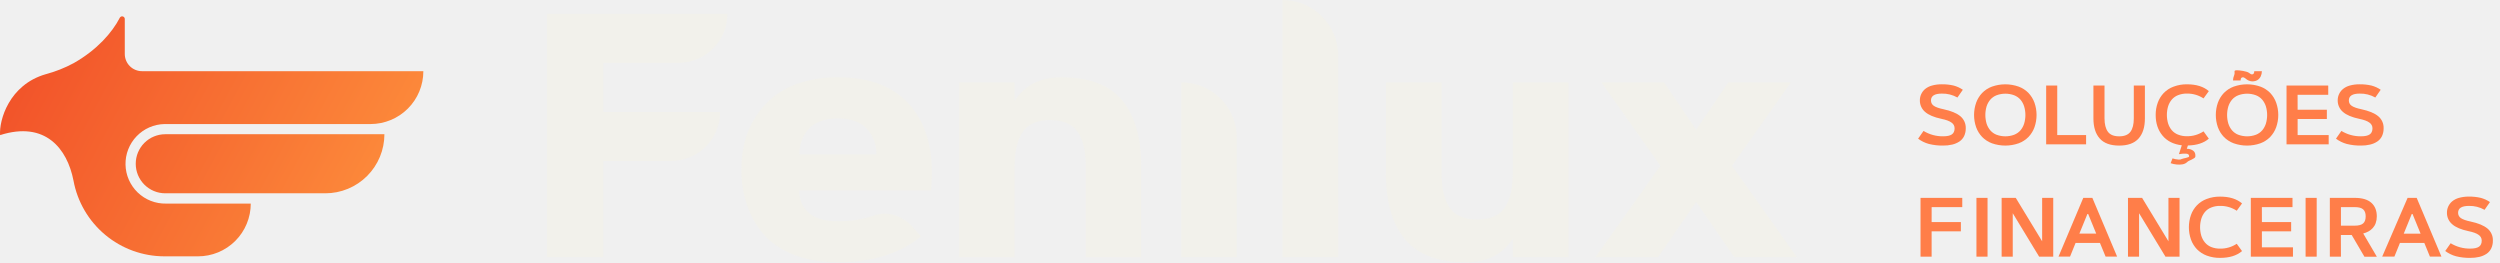
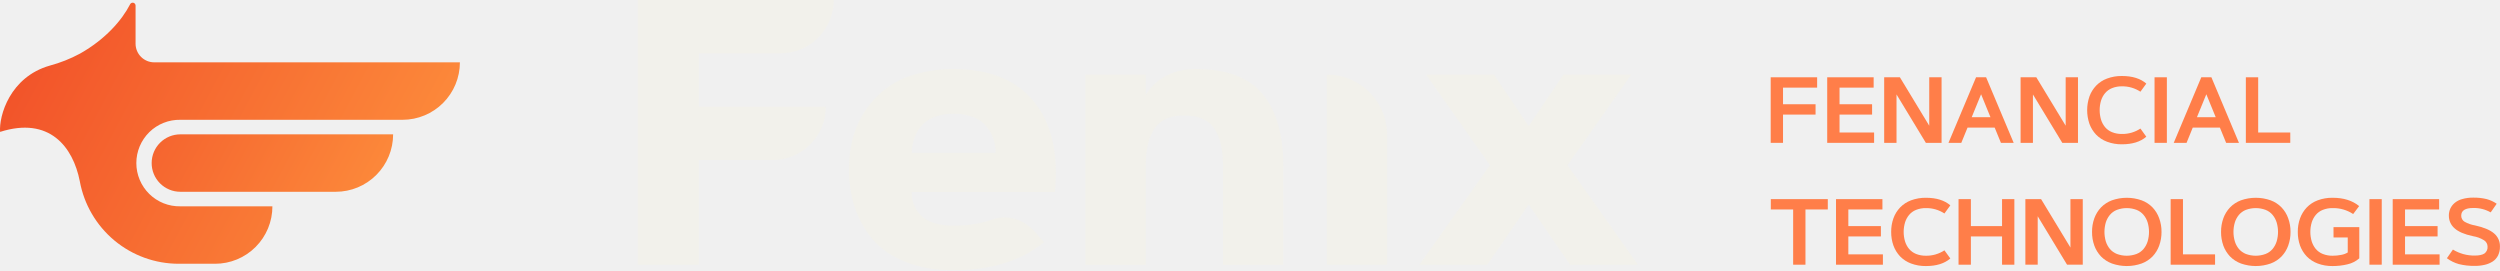
- <svg xmlns="http://www.w3.org/2000/svg" width="305" height="32" viewBox="0 0 305 32" fill="none">
-   <path d="M16.56 19.977C16.559 20.451 16.652 20.92 16.833 21.357C17.014 21.795 17.28 22.192 17.614 22.527C17.949 22.862 18.347 23.127 18.784 23.308C19.221 23.49 19.69 23.583 20.164 23.582H39.69C40.637 23.583 41.574 23.396 42.449 23.034C43.323 22.672 44.118 22.141 44.787 21.472C45.457 20.802 45.987 20.008 46.35 19.133C46.712 18.259 46.898 17.321 46.898 16.375H20.164C19.69 16.375 19.222 16.468 18.785 16.649C18.347 16.83 17.95 17.095 17.615 17.43C17.281 17.764 17.015 18.161 16.834 18.598C16.653 19.036 16.56 19.504 16.56 19.977Z" fill="url(#paint0_linear_168_3227)" />
-   <path d="M17.322 8.683C16.766 8.683 16.233 8.463 15.839 8.07C15.446 7.678 15.225 7.145 15.224 6.589V2.316C15.224 2.244 15.199 2.174 15.155 2.117C15.11 2.061 15.048 2.02 14.978 2.003C14.908 1.986 14.835 1.993 14.769 2.022C14.703 2.051 14.649 2.102 14.615 2.165C13.695 3.962 11.839 6.09 8.994 7.699C7.914 8.282 6.77 8.736 5.585 9.052C1.098 10.341 -0.12 14.685 0.009 16.485C5.525 14.725 8.203 18.136 8.964 22.025C9.442 24.622 10.816 26.97 12.846 28.659C14.876 30.349 17.433 31.274 20.074 31.273H24.152C24.997 31.274 25.835 31.108 26.616 30.785C27.397 30.462 28.107 29.988 28.706 29.39C29.304 28.793 29.778 28.083 30.102 27.302C30.426 26.521 30.593 25.684 30.593 24.838H20.257C19.62 24.851 18.986 24.737 18.393 24.504C17.8 24.272 17.258 23.924 16.799 23.482C16.34 23.04 15.972 22.512 15.717 21.928C15.462 21.344 15.325 20.715 15.313 20.078C15.301 19.441 15.414 18.808 15.647 18.214C15.88 17.621 16.227 17.079 16.669 16.62C17.111 16.161 17.639 15.793 18.223 15.539C18.807 15.284 19.436 15.146 20.073 15.134C20.134 15.134 20.196 15.134 20.257 15.134H45.208C46.916 15.133 48.555 14.454 49.763 13.245C50.971 12.037 51.649 10.398 51.649 8.69L17.322 8.683Z" fill="url(#paint1_linear_168_3227)" />
-   <path d="M150.862 16.129C150.691 14.461 149.907 12.916 148.663 11.793C147.418 10.67 145.802 10.049 144.125 10.048V31.375H150.892V16.824C150.892 16.593 150.88 16.361 150.857 16.131L150.862 16.129Z" fill="#F2F1EB" />
-   <path d="M129.464 9.428C126.931 9.428 125.036 10.388 123.78 12.307V10.051H117.01V31.387H123.784V20.325C123.784 18.701 124.038 17.42 124.545 16.48C124.616 16.346 124.695 16.216 124.781 16.091C125.401 15.188 126.42 14.707 127.839 14.647H128.127C129.5 14.647 130.526 15.016 131.204 15.755C131.302 15.862 131.393 15.976 131.475 16.096C132.094 16.989 132.423 18.282 132.461 19.975V31.387H139.228V20.318C139.228 16.786 138.45 14.088 136.893 12.224C135.337 10.36 132.861 9.428 129.464 9.428Z" fill="#F2F1EB" />
-   <path d="M82.764 7.669C83.55 7.669 84.328 7.514 85.054 7.214C85.78 6.913 86.44 6.472 86.995 5.916C87.551 5.361 87.992 4.701 88.292 3.975C88.593 3.249 88.747 2.471 88.747 1.685H66.731V31.375H73.609V19.635H81.874C82.659 19.635 83.438 19.481 84.163 19.18C84.889 18.88 85.549 18.44 86.105 17.884C86.66 17.329 87.101 16.67 87.402 15.944C87.703 15.218 87.858 14.44 87.858 13.655H73.609V7.669H82.764Z" fill="#F2F1EB" />
-   <path d="M102.215 9.428C100.719 9.412 99.229 9.622 97.795 10.051C96.589 10.391 95.46 10.96 94.47 11.728C92.691 13.14 91.422 15.096 90.857 17.296C90.579 18.413 90.442 19.561 90.451 20.712C90.439 22.154 90.662 23.588 91.113 24.957C91.551 26.266 92.231 27.481 93.116 28.54C94.025 29.602 95.257 30.444 96.813 31.065C98.368 31.686 100.169 31.996 102.215 31.997C106.378 31.997 109.761 30.948 112.365 28.851L111.325 27.672C110.156 26.34 108.29 25.694 106.624 26.29C105.208 26.776 103.72 27.014 102.223 26.993C101.454 27.009 100.687 26.904 99.951 26.681C99.396 26.511 98.892 26.205 98.485 25.791C98.156 25.443 97.897 25.036 97.721 24.591C97.568 24.151 97.492 23.689 97.495 23.224H113.583C113.996 18.893 113.211 15.51 111.228 13.074C109.245 10.638 106.241 9.423 102.215 9.428ZM97.512 18.828C97.511 18.329 97.588 17.834 97.741 17.359C97.904 16.854 98.147 16.38 98.462 15.954C98.849 15.467 99.356 15.088 99.932 14.854C100.658 14.566 101.435 14.428 102.215 14.448C102.996 14.425 103.773 14.563 104.498 14.854C105.077 15.08 105.583 15.459 105.962 15.951C106.596 16.776 106.937 17.788 106.93 18.828H97.512Z" fill="#F2F1EB" />
-   <path d="M184.562 21.111C184.562 22.974 184.23 24.385 183.567 25.345C182.904 26.305 181.787 26.784 180.215 26.783C178.641 26.783 177.523 26.304 176.862 25.345C176.2 24.386 175.869 22.974 175.867 21.111V10.06H169.077V21.111C169.077 24.643 169.857 27.341 171.417 29.204C172.977 31.067 175.461 31.999 178.868 32C181.408 32 183.306 31.041 184.562 29.122V31.379H191.355V10.06H184.562V21.111Z" fill="#F2F1EB" />
-   <path d="M211.3 20.224L218.484 10.06H210.846L206.933 15.835L203.021 10.06H195.382L202.565 20.224L194.637 31.382H202.275L206.933 24.633L211.59 31.382H219.228L211.3 20.224Z" fill="#F2F1EB" />
-   <path d="M163.26 6.789C163.26 4.989 162.544 3.262 161.271 1.989C159.998 0.715 158.271 0 156.47 0V31.375H163.268V24.585H163.26V6.789Z" fill="#F2F1EB" />
-   <path d="M239.466 10.951L238.806 11.898C238.225 11.567 237.564 11.401 236.895 11.419C236.02 11.419 235.58 11.698 235.58 12.254C235.576 12.387 235.608 12.518 235.671 12.635C235.734 12.752 235.827 12.85 235.94 12.92C236.181 13.08 236.568 13.215 237.106 13.326C238.029 13.524 238.713 13.806 239.158 14.175C239.374 14.353 239.547 14.578 239.662 14.834C239.777 15.089 239.832 15.368 239.822 15.648C239.83 15.981 239.76 16.311 239.618 16.612C239.486 16.879 239.286 17.107 239.037 17.272C238.771 17.444 238.477 17.568 238.169 17.639C237.807 17.724 237.436 17.765 237.064 17.759C236.478 17.77 235.894 17.704 235.325 17.562C234.85 17.433 234.403 17.215 234.009 16.92L234.67 15.973C235.39 16.414 236.22 16.642 237.064 16.629C237.546 16.629 237.899 16.553 238.124 16.399C238.349 16.248 238.462 15.993 238.462 15.647C238.462 15.509 238.427 15.374 238.361 15.253C238.295 15.133 238.2 15.03 238.085 14.955C237.836 14.769 237.43 14.617 236.867 14.502C235.946 14.308 235.275 14.023 234.854 13.647C234.653 13.474 234.493 13.26 234.384 13.018C234.275 12.777 234.22 12.515 234.224 12.25C234.221 11.989 234.276 11.73 234.383 11.492C234.493 11.252 234.654 11.04 234.854 10.868C235.101 10.667 235.388 10.52 235.696 10.438C236.088 10.33 236.494 10.278 236.901 10.284C237.387 10.276 237.873 10.328 238.347 10.438C238.747 10.544 239.125 10.718 239.466 10.951Z" fill="#FF7E49" />
-   <path d="M246.279 17.482C245.223 17.854 244.072 17.854 243.016 17.482C242.564 17.314 242.154 17.049 241.817 16.704C241.495 16.365 241.247 15.962 241.089 15.522C240.75 14.554 240.75 13.5 241.089 12.531C241.247 12.091 241.495 11.688 241.817 11.347C242.153 11.001 242.563 10.735 243.016 10.568C244.071 10.193 245.224 10.193 246.279 10.568C246.732 10.734 247.143 11.001 247.479 11.347C247.8 11.688 248.048 12.091 248.207 12.531C248.545 13.5 248.545 14.554 248.207 15.522C248.049 15.962 247.801 16.364 247.479 16.704C247.142 17.049 246.732 17.315 246.279 17.482ZM243.572 16.436C244.27 16.698 245.04 16.698 245.737 16.436C246.033 16.319 246.296 16.134 246.505 15.895C246.705 15.652 246.855 15.372 246.949 15.072C247.149 14.392 247.149 13.669 246.949 12.989C246.855 12.688 246.705 12.409 246.505 12.166C246.296 11.927 246.033 11.742 245.737 11.625C245.039 11.364 244.27 11.364 243.572 11.625C243.278 11.741 243.016 11.927 242.809 12.166C242.607 12.409 242.455 12.688 242.361 12.989C242.163 13.669 242.163 14.392 242.361 15.072C242.455 15.373 242.607 15.652 242.809 15.895C243.014 16.134 243.274 16.319 243.567 16.436H243.572Z" fill="#FF7E49" />
-   <path d="M250.984 10.437V16.479H254.503V17.61H249.631V10.438L250.984 10.437Z" fill="#FF7E49" />
-   <path d="M257.162 16.073C257.433 16.445 257.894 16.632 258.538 16.632C259.182 16.632 259.643 16.445 259.917 16.073C260.192 15.701 260.323 15.162 260.323 14.449V10.437H261.677V14.455C261.677 15.512 261.419 16.328 260.904 16.901C260.389 17.475 259.599 17.762 258.534 17.761C257.473 17.761 256.686 17.474 256.171 16.901C255.657 16.328 255.399 15.513 255.397 14.455V10.437H256.751V14.455C256.752 15.157 256.89 15.698 257.162 16.073Z" fill="#FF7E49" />
-   <path d="M264.816 19.908L265.048 19.324C265.161 19.362 265.277 19.392 265.394 19.416C265.531 19.445 265.67 19.463 265.809 19.47C265.944 19.482 266.079 19.454 266.198 19.389C266.303 19.328 267.057 19.228 267.071 19.092C267.08 19.049 267.078 19.004 267.065 18.962C267.053 18.919 267.03 18.88 266.999 18.849C266.917 18.784 266.815 18.748 266.711 18.747C266.579 18.736 266.446 18.736 266.314 18.747C266.179 18.758 266.019 18.778 265.828 18.808L266.18 17.726C265.169 17.606 264.386 17.215 263.828 16.544C263.271 15.873 262.992 15.034 262.992 14.027C262.987 13.516 263.073 13.008 263.246 12.527C263.404 12.088 263.652 11.687 263.973 11.349C264.31 11.002 264.72 10.736 265.173 10.571C265.695 10.375 266.248 10.278 266.805 10.285C267.947 10.285 268.837 10.562 269.477 11.115L268.831 12.006C268.23 11.609 267.522 11.404 266.801 11.416C266.431 11.409 266.063 11.475 265.719 11.611C265.424 11.727 265.162 11.913 264.954 12.153C264.754 12.395 264.602 12.675 264.508 12.975C264.309 13.655 264.309 14.378 264.508 15.058C264.602 15.359 264.754 15.638 264.954 15.881C265.161 16.121 265.424 16.307 265.719 16.422C266.063 16.558 266.431 16.625 266.801 16.619C267.522 16.63 268.23 16.424 268.831 16.026L269.477 16.918C268.86 17.451 268.009 17.727 266.926 17.747L266.791 18.153C267.07 18.141 267.346 18.224 267.573 18.387C267.778 18.541 267.865 18.781 267.835 19.108C267.812 19.368 267.023 19.579 266.87 19.739C266.713 19.899 266.51 20.006 266.289 20.045C266.048 20.089 265.803 20.097 265.56 20.069C265.306 20.049 265.056 19.995 264.816 19.908Z" fill="#FF7E49" />
-   <path d="M275.772 17.482C274.717 17.854 273.565 17.854 272.51 17.482C272.057 17.314 271.647 17.048 271.309 16.704C270.988 16.364 270.74 15.962 270.581 15.522C270.244 14.554 270.244 13.5 270.581 12.531C270.74 12.091 270.988 11.688 271.309 11.347C271.646 11.001 272.056 10.735 272.51 10.568C273.565 10.193 274.717 10.193 275.772 10.568C276.226 10.734 276.636 11.001 276.973 11.347C277.292 11.688 277.538 12.091 277.695 12.531C278.035 13.5 278.035 14.554 277.695 15.522C277.537 15.962 277.29 16.364 276.969 16.704C276.632 17.048 276.224 17.314 275.772 17.482ZM273.066 16.436C273.764 16.698 274.533 16.698 275.231 16.436C275.526 16.32 275.789 16.134 275.997 15.894C276.198 15.652 276.349 15.372 276.442 15.072C276.641 14.392 276.641 13.669 276.442 12.989C276.349 12.688 276.198 12.409 275.997 12.166C275.789 11.927 275.526 11.741 275.231 11.625C274.533 11.364 273.764 11.364 273.066 11.625C272.771 11.741 272.509 11.927 272.301 12.166C272.101 12.409 271.949 12.688 271.855 12.989C271.656 13.669 271.656 14.392 271.855 15.072C271.949 15.372 272.101 15.652 272.301 15.894C272.507 16.134 272.767 16.319 273.06 16.436H273.066ZM273.99 9.608C273.973 9.592 273.954 9.578 273.933 9.565L273.859 9.516L273.789 9.473C273.763 9.458 273.736 9.447 273.707 9.439C273.68 9.433 273.653 9.43 273.625 9.43C273.568 9.43 273.513 9.449 273.468 9.484C273.424 9.52 273.393 9.569 273.38 9.625C273.359 9.688 273.349 9.753 273.35 9.819H272.426C272.43 9.606 272.476 9.395 272.561 9.198C272.742 8.782 272.397 8.573 272.914 8.573C273.166 8.573 274.117 8.679 274.383 8.894C274.383 8.894 274.41 8.915 274.441 8.936C274.472 8.956 274.498 8.974 274.517 8.985C274.538 9.002 274.562 9.016 274.587 9.028C274.612 9.044 274.639 9.056 274.668 9.064C274.694 9.071 274.721 9.074 274.748 9.074C274.805 9.074 274.86 9.054 274.905 9.019C274.949 8.984 274.981 8.934 274.994 8.879C275.015 8.816 275.025 8.75 275.024 8.684H275.95C275.947 8.899 275.901 9.112 275.814 9.309C275.613 9.715 275.273 9.929 274.767 9.929C274.479 9.914 274.205 9.801 273.99 9.608Z" fill="#FF7E49" />
-   <path d="M280.31 13.388H283.877V14.52H280.31V16.479H284.099V17.61H278.957V10.438H284.044V11.569H280.306L280.31 13.388Z" fill="#FF7E49" />
-   <path d="M290.446 10.951L289.787 11.898C289.206 11.567 288.544 11.401 287.875 11.419C287 11.419 286.56 11.698 286.56 12.254C286.556 12.387 286.588 12.518 286.651 12.635C286.715 12.752 286.808 12.85 286.921 12.92C287.161 13.08 287.549 13.215 288.086 13.326C289.009 13.524 289.693 13.806 290.138 14.175C290.354 14.353 290.527 14.578 290.642 14.834C290.757 15.089 290.812 15.368 290.802 15.648C290.81 15.981 290.74 16.31 290.599 16.612C290.467 16.879 290.267 17.107 290.019 17.272C289.753 17.444 289.459 17.568 289.15 17.639C288.788 17.724 288.417 17.765 288.046 17.759C287.46 17.77 286.875 17.704 286.307 17.562C285.831 17.433 285.384 17.215 284.989 16.92L285.65 15.973C286.37 16.414 287.201 16.642 288.046 16.629C288.526 16.629 288.879 16.553 289.104 16.399C289.329 16.248 289.442 15.993 289.442 15.647C289.442 15.509 289.407 15.374 289.342 15.254C289.276 15.133 289.181 15.03 289.066 14.955C288.817 14.769 288.409 14.617 287.841 14.502C286.921 14.308 286.251 14.023 285.83 13.647C285.629 13.474 285.469 13.26 285.36 13.018C285.251 12.777 285.196 12.515 285.2 12.25C285.196 11.989 285.251 11.73 285.358 11.492C285.468 11.252 285.629 11.04 285.83 10.868C286.077 10.667 286.363 10.52 286.671 10.438C287.063 10.33 287.468 10.278 287.875 10.284C288.362 10.276 288.848 10.328 289.322 10.438C289.723 10.544 290.103 10.717 290.446 10.951Z" fill="#FF7E49" />
-   <path d="M235.658 27.09H239.226V28.221H235.658V31.312H234.305V24.14H239.397V25.271H235.66L235.658 27.09Z" fill="#FF7E49" />
-   <path d="M241.127 31.312V24.14H242.48V31.312H241.127Z" fill="#FF7E49" />
-   <path d="M244.2 31.312V24.14H245.922L249.141 29.437V24.137H250.494V31.31H248.773L245.555 26.012V31.31L244.2 31.312Z" fill="#FF7E49" />
-   <path d="M253.221 29.637L252.545 31.308H251.138L254.162 24.136H255.266L258.289 31.308H256.883L256.194 29.637H253.221ZM254.71 25.99L253.684 28.5H255.737L254.71 25.99Z" fill="#FF7E49" />
-   <path d="M259.614 31.312V24.14H261.336L264.551 29.439V24.137H265.904V31.31H264.184L260.966 26.012V31.31L259.614 31.312Z" fill="#FF7E49" />
-   <path d="M268.56 26.684C268.359 27.363 268.359 28.086 268.56 28.766C268.653 29.067 268.804 29.346 269.006 29.588C269.212 29.831 269.474 30.02 269.769 30.138C270.114 30.273 270.482 30.339 270.852 30.333C271.573 30.345 272.28 30.138 272.882 29.741L273.529 30.632C272.886 31.185 271.998 31.461 270.857 31.461C270.3 31.47 269.747 31.376 269.224 31.183C268.772 31.015 268.363 30.75 268.025 30.406C267.704 30.066 267.456 29.664 267.297 29.224C266.958 28.253 266.958 27.196 267.297 26.226C267.455 25.786 267.703 25.385 268.025 25.047C268.362 24.701 268.771 24.435 269.224 24.269C269.746 24.074 270.3 23.979 270.857 23.987C271.998 23.987 272.887 24.265 273.529 24.818L272.882 25.709C272.28 25.312 271.573 25.107 270.852 25.12C270.482 25.111 270.114 25.178 269.769 25.315C269.474 25.43 269.212 25.616 269.006 25.856C268.804 26.1 268.652 26.381 268.56 26.684Z" fill="#FF7E49" />
-   <path d="M275.952 27.09H279.52V28.222H275.952V30.178H279.742V31.31H274.599V24.137H279.686V25.269H275.948L275.952 27.09Z" fill="#FF7E49" />
-   <path d="M281.283 31.312V24.14H282.636V31.312H281.283Z" fill="#FF7E49" />
-   <path d="M285.595 31.312H284.241V24.14H287.278C288.18 24.14 288.855 24.339 289.301 24.737C289.748 25.135 289.971 25.689 289.97 26.401C289.972 26.68 289.927 26.957 289.835 27.22C289.757 27.445 289.633 27.652 289.472 27.828C289.321 27.989 289.146 28.126 288.954 28.234C288.751 28.343 288.536 28.427 288.313 28.485L289.974 31.318H288.458L286.907 28.667H285.585L285.595 31.312ZM287.282 25.269H285.595V27.53H287.282C287.751 27.53 288.091 27.44 288.3 27.259C288.508 27.081 288.613 26.795 288.613 26.396C288.613 25.997 288.507 25.719 288.299 25.537C288.09 25.354 287.749 25.269 287.282 25.269Z" fill="#FF7E49" />
-   <path d="M292.793 29.637L292.116 31.308H290.628L293.729 24.136H294.834L297.856 31.308H296.451L295.766 29.637H292.793ZM294.282 25.99L293.258 28.504H295.31L294.282 25.99Z" fill="#FF7E49" />
-   <path d="M303.775 24.652L303.116 25.599C302.534 25.269 301.872 25.103 301.203 25.121C300.328 25.121 299.888 25.4 299.888 25.955C299.885 26.088 299.916 26.219 299.979 26.336C300.042 26.453 300.135 26.552 300.248 26.622C300.489 26.78 300.877 26.917 301.415 27.028C302.338 27.226 303.021 27.508 303.466 27.877C303.683 28.055 303.855 28.28 303.97 28.536C304.086 28.791 304.141 29.07 304.131 29.35C304.139 29.683 304.069 30.014 303.926 30.315C303.795 30.582 303.594 30.81 303.346 30.974C303.08 31.146 302.786 31.27 302.478 31.342C302.116 31.426 301.746 31.466 301.374 31.461C300.788 31.473 300.203 31.407 299.634 31.265C299.159 31.135 298.712 30.917 298.317 30.622L298.979 29.675C299.699 30.115 300.53 30.343 301.374 30.33C301.854 30.33 302.208 30.253 302.432 30.101C302.657 29.95 302.771 29.695 302.771 29.348C302.77 29.21 302.736 29.075 302.67 28.954C302.604 28.834 302.51 28.731 302.394 28.656C302.144 28.47 301.735 28.319 301.17 28.203C300.248 28.011 299.577 27.725 299.157 27.347C298.956 27.175 298.796 26.96 298.687 26.719C298.578 26.478 298.524 26.215 298.528 25.951C298.525 25.69 298.579 25.432 298.686 25.194C298.796 24.955 298.957 24.742 299.157 24.57C299.404 24.368 299.691 24.22 299.999 24.139C300.391 24.031 300.797 23.979 301.203 23.984C301.69 23.977 302.176 24.028 302.65 24.139C303.051 24.245 303.432 24.418 303.775 24.652Z" fill="#FF7E49" />
+ <svg xmlns="http://www.w3.org/2000/svg" width="296" height="32" viewBox="0 0 296 32" fill="none">
+   <g clip-path="url(#clip0_50_61715)">
+     <path d="M17.956 19.306C17.955 19.753 18.043 20.195 18.213 20.607C18.384 21.02 18.634 21.395 18.949 21.711C19.265 22.027 19.639 22.277 20.051 22.448C20.463 22.619 20.904 22.707 21.351 22.707H39.754C41.555 22.707 43.283 21.991 44.556 20.715C45.83 19.44 46.546 17.71 46.546 15.906H21.349C20.448 15.907 19.585 16.265 18.949 16.903C18.313 17.54 17.956 18.405 17.956 19.306Z" fill="url(#paint0_linear_50_61715)" />
+     <path d="M18.261 7.381C17.971 7.381 17.683 7.324 17.415 7.213C17.147 7.102 16.903 6.939 16.698 6.733C16.492 6.528 16.329 6.284 16.218 6.015C16.108 5.746 16.05 5.458 16.051 5.168V0.66C16.051 0.583 16.026 0.509 15.979 0.449C15.932 0.389 15.866 0.346 15.792 0.327C15.718 0.309 15.64 0.316 15.57 0.347C15.501 0.379 15.444 0.433 15.408 0.5C14.438 2.398 12.482 4.649 9.481 6.343C8.343 6.957 7.137 7.436 5.888 7.77C1.159 9.131 -0.126 13.717 0.009 15.617C5.825 13.763 8.648 17.361 9.45 21.467C9.955 24.209 11.403 26.687 13.543 28.471C15.683 30.254 18.379 31.231 21.163 31.23H25.462C26.354 31.231 27.237 31.055 28.061 30.714C28.886 30.372 29.634 29.871 30.265 29.239C30.896 28.608 31.396 27.858 31.737 27.033C32.078 26.207 32.254 25.323 32.253 24.429H21.356C20.676 24.442 20 24.319 19.368 24.068C18.736 23.816 18.161 23.441 17.675 22.964C17.19 22.487 16.804 21.918 16.541 21.29C16.278 20.662 16.142 19.988 16.142 19.307C16.142 18.626 16.278 17.951 16.541 17.323C16.804 16.696 17.19 16.127 17.675 15.649C18.161 15.172 18.736 14.797 19.368 14.546C20 14.294 20.676 14.171 21.356 14.184H47.66C49.461 14.184 51.189 13.467 52.462 12.191C53.736 10.915 54.452 9.185 54.452 7.381H18.261Z" fill="url(#paint1_linear_50_61715)" />
+     <path fill-rule="evenodd" clip-rule="evenodd" d="M92.41 6.317C94.083 6.317 95.688 5.652 96.871 4.467C98.054 3.282 98.718 1.675 98.718 0L75.508 0V31.344H82.758V18.95H91.473C92.302 18.95 93.122 18.787 93.887 18.47C94.653 18.153 95.348 17.688 95.934 17.101C96.52 16.515 96.984 15.818 97.302 15.052C97.618 14.286 97.782 13.464 97.782 12.635H82.758V6.317H92.41ZM123.615 28.678L122.52 27.434C121.287 26.029 119.319 25.345 117.562 25.976C116.07 26.488 114.501 26.739 112.924 26.717C112.113 26.734 111.305 26.623 110.528 26.389C109.943 26.208 109.412 25.886 108.983 25.449C108.636 25.082 108.363 24.651 108.177 24.181C108.016 23.718 107.935 23.23 107.939 22.739H124.9C125.336 18.167 124.508 14.597 122.418 12.028C120.327 9.461 117.16 8.176 112.916 8.175C111.339 8.157 109.768 8.379 108.257 8.831C106.986 9.191 105.796 9.792 104.751 10.601C102.876 12.093 101.538 14.158 100.942 16.481C100.649 17.66 100.505 18.871 100.514 20.086C100.501 21.609 100.737 23.122 101.212 24.569C101.675 25.95 102.391 27.232 103.324 28.35C104.281 29.472 105.58 30.361 107.22 31.016C108.86 31.671 110.759 31.999 112.916 32C117.305 32 120.871 30.893 123.615 28.678ZM117.649 16.546C117.809 17.047 117.89 17.571 117.888 18.097H107.959C107.957 17.571 108.038 17.047 108.2 16.546C108.371 16.014 108.628 15.513 108.96 15.063C109.368 14.549 109.902 14.149 110.51 13.903C111.275 13.597 112.093 13.449 112.916 13.467C113.74 13.445 114.559 13.593 115.323 13.903C115.934 14.14 116.468 14.541 116.868 15.061C117.211 15.508 117.475 16.01 117.649 16.546ZM136.456 15.619C135.922 16.608 135.655 17.961 135.655 19.679V31.357H128.513V8.831H135.655V11.213C136.977 9.186 138.973 8.173 141.643 8.175C145.228 8.175 147.841 9.158 149.481 11.126C151.121 13.093 151.941 15.942 151.943 19.671V31.349H144.801V19.671C144.801 19.549 144.801 19.428 144.801 19.3C144.76 17.514 144.414 16.149 143.761 15.206C143.675 15.079 143.58 14.959 143.478 14.846C142.763 14.066 141.681 13.676 140.233 13.676C140.129 13.676 140.029 13.676 139.929 13.676C138.433 13.736 137.359 14.244 136.706 15.2C136.616 15.333 136.532 15.47 136.456 15.612V15.619ZM164.202 15.248C164.021 13.488 163.195 11.857 161.883 10.671C160.57 9.485 158.865 8.829 157.098 8.829V31.344H164.239V15.982C164.239 15.736 164.226 15.491 164.202 15.25V15.248ZM193.929 31.342H185.895L180.995 24.216L176.096 31.342H168.062L176.408 19.562L168.845 8.831H176.881L180.995 14.93L185.109 8.831H193.142L185.588 19.562L193.929 31.342Z" fill="#F2F1EB" />
+     <path d="M209.665 24.8H212.309V31.34H213.767V24.8H216.411V23.577H209.665V24.8Z" fill="#FF7E49" />
+     <path d="M218.843 27.994H222.697V26.77H218.843V24.8H222.88V23.577H217.384V31.34H222.936V30.116H218.843V27.994Z" fill="#FF7E49" />
+     <path d="M226.038 25.445C226.26 25.181 226.543 24.976 226.864 24.849C227.235 24.702 227.632 24.631 228.032 24.639C228.809 24.627 229.572 24.849 230.221 25.277L230.919 24.313C230.227 23.715 229.264 23.416 228.032 23.416C227.431 23.407 226.833 23.509 226.269 23.718C225.78 23.899 225.337 24.188 224.974 24.563C224.625 24.929 224.356 25.364 224.185 25.84C224 26.359 223.909 26.907 223.915 27.459C223.909 28.011 224.001 28.561 224.185 29.082C224.359 29.557 224.627 29.992 224.974 30.36C225.338 30.732 225.781 31.018 226.269 31.199C226.833 31.408 227.431 31.51 228.032 31.501C229.266 31.501 230.228 31.202 230.919 30.602L230.221 29.64C229.572 30.067 228.809 30.289 228.032 30.278C227.632 30.285 227.235 30.213 226.864 30.067C226.545 29.94 226.262 29.737 226.038 29.477C225.821 29.214 225.657 28.91 225.557 28.584C225.339 27.849 225.339 27.068 225.557 26.333C225.657 26.008 225.82 25.706 226.038 25.445Z" fill="#FF7E49" />
+     <path d="M237.043 26.77H233.352V23.577H231.891V31.34H233.352V27.994H237.043V31.34H238.501V23.577H237.043V26.77Z" fill="#FF7E49" />
+     <path d="M245.14 29.31L241.665 23.577H239.805V31.34H241.265V25.606L244.74 31.34H246.6V23.577H245.14V29.31Z" fill="#FF7E49" />
+     <path d="M254.865 24.563C254.502 24.188 254.059 23.899 253.569 23.718C252.431 23.317 251.19 23.317 250.052 23.718C249.563 23.899 249.12 24.188 248.756 24.563C248.408 24.932 248.14 25.369 247.968 25.846C247.782 26.363 247.691 26.909 247.698 27.459C247.691 28.012 247.783 28.561 247.968 29.082C248.141 29.557 248.41 29.992 248.756 30.36C249.121 30.732 249.564 31.018 250.052 31.199C251.19 31.6 252.431 31.6 253.569 31.199C254.058 31.018 254.5 30.732 254.865 30.36C255.211 29.992 255.478 29.558 255.648 29.082C255.836 28.562 255.929 28.012 255.924 27.459C255.93 26.909 255.836 26.362 255.648 25.846C255.479 25.368 255.213 24.931 254.865 24.563ZM254.28 28.584C254.179 28.91 254.016 29.214 253.799 29.477C253.575 29.738 253.292 29.94 252.973 30.067C252.22 30.349 251.39 30.349 250.637 30.067C250.318 29.94 250.034 29.738 249.81 29.477C249.593 29.213 249.43 28.91 249.328 28.584C249.114 27.849 249.114 27.068 249.328 26.333C249.429 26.009 249.593 25.707 249.81 25.445C250.032 25.181 250.316 24.976 250.637 24.849C251.391 24.569 252.219 24.569 252.973 24.849C253.293 24.976 253.577 25.181 253.799 25.445C254.017 25.706 254.18 26.008 254.28 26.333C254.497 27.068 254.497 27.849 254.28 28.584Z" fill="#FF7E49" />
+     <path d="M258.464 23.577H257.005V31.34H262.264V30.116H258.464V23.577Z" fill="#FF7E49" />
+     <path d="M270.14 24.563C269.777 24.188 269.334 23.899 268.845 23.718C267.706 23.317 266.466 23.317 265.327 23.718C264.838 23.899 264.395 24.188 264.032 24.563C263.684 24.932 263.415 25.369 263.243 25.846C263.059 26.363 262.967 26.909 262.973 27.459C262.967 28.011 263.059 28.561 263.243 29.082C263.417 29.557 263.685 29.992 264.032 30.36C264.396 30.732 264.839 31.018 265.327 31.199C266.466 31.6 267.706 31.6 268.845 31.199C269.333 31.018 269.776 30.732 270.14 30.36C270.487 29.992 270.753 29.558 270.923 29.082C271.111 28.562 271.205 28.012 271.199 27.459C271.205 26.909 271.111 26.362 270.923 25.846C270.755 25.368 270.488 24.931 270.14 24.563ZM269.555 28.584C269.455 28.91 269.292 29.213 269.076 29.477C268.852 29.738 268.568 29.94 268.249 30.067C267.495 30.349 266.666 30.349 265.912 30.067C265.593 29.94 265.309 29.738 265.085 29.477C264.869 29.213 264.706 28.91 264.606 28.584C264.388 27.849 264.388 27.068 264.606 26.333C264.705 26.009 264.868 25.707 265.085 25.445C265.307 25.181 265.592 24.976 265.912 24.849C266.666 24.569 267.495 24.569 268.249 24.849C268.569 24.976 268.854 25.181 269.076 25.445C269.293 25.707 269.455 26.009 269.555 26.333C269.773 27.068 269.773 27.849 269.555 28.584Z" fill="#FF7E49" />
+     <path d="M276.291 28.113H277.972V29.894C277.737 30.034 277.479 30.13 277.209 30.176C276.871 30.246 276.527 30.28 276.182 30.278C275.783 30.285 275.387 30.213 275.016 30.067C274.697 29.94 274.413 29.738 274.188 29.477C273.972 29.213 273.809 28.91 273.707 28.584C273.49 27.849 273.49 27.068 273.707 26.333C273.808 26.009 273.972 25.707 274.188 25.445C274.411 25.181 274.695 24.976 275.016 24.849C275.387 24.702 275.783 24.631 276.182 24.639C277.046 24.62 277.895 24.866 278.616 25.342L279.323 24.4C278.527 23.744 277.478 23.416 276.177 23.416C275.576 23.407 274.978 23.509 274.414 23.718C273.925 23.899 273.482 24.188 273.119 24.563C272.77 24.932 272.501 25.369 272.328 25.846C272.144 26.363 272.052 26.909 272.058 27.459C272.052 28.011 272.144 28.561 272.328 29.082C272.502 29.557 272.771 29.992 273.119 30.36C273.483 30.732 273.926 31.019 274.414 31.199C274.978 31.408 275.576 31.51 276.177 31.501C276.771 31.503 277.363 31.434 277.941 31.296C278.459 31.181 278.94 30.937 279.34 30.587V26.889H276.286L276.291 28.113Z" fill="#FF7E49" />
+     <path d="M281.998 23.577H280.54V31.338H281.998V23.577Z" fill="#FF7E49" />
+     <path d="M284.756 27.994H288.61V26.77H284.756V24.8H288.794V23.577H283.296V31.34H288.847V30.116H284.756V27.994Z" fill="#FF7E49" />
+     <path d="M295.28 27.62C294.8 27.219 294.059 26.91 293.058 26.693C292.616 26.62 292.189 26.47 291.798 26.25C291.676 26.174 291.575 26.068 291.507 25.941C291.439 25.815 291.405 25.673 291.409 25.529C291.409 24.927 291.883 24.626 292.831 24.626C293.554 24.607 294.268 24.786 294.897 25.145L295.609 24.122C295.239 23.868 294.827 23.679 294.393 23.566C293.881 23.446 293.356 23.39 292.831 23.399C292.393 23.393 291.957 23.449 291.535 23.566C291.202 23.653 290.892 23.812 290.626 24.031C290.408 24.217 290.233 24.448 290.112 24.708C289.999 24.965 289.942 25.244 289.945 25.525C289.941 25.812 290 26.095 290.117 26.357C290.235 26.618 290.409 26.849 290.626 27.036C291.079 27.444 291.803 27.753 292.799 27.963C293.27 28.034 293.72 28.202 294.123 28.456C294.246 28.536 294.348 28.646 294.419 28.776C294.489 28.905 294.527 29.05 294.528 29.197C294.541 29.354 294.513 29.511 294.449 29.654C294.384 29.797 294.284 29.921 294.158 30.015C293.911 30.177 293.531 30.258 293.018 30.258C292.104 30.273 291.205 30.027 290.426 29.549L289.712 30.573C290.138 30.892 290.62 31.128 291.133 31.27C291.749 31.422 292.382 31.493 293.016 31.481C293.416 31.486 293.815 31.442 294.204 31.351C294.538 31.274 294.856 31.14 295.145 30.956C295.413 30.778 295.629 30.532 295.772 30.243C295.926 29.916 296.002 29.558 295.994 29.197C296.003 28.897 295.944 28.599 295.82 28.325C295.696 28.052 295.511 27.811 295.28 27.62Z" fill="#FF7E49" />
+     <path d="M211.109 13.567H214.963V12.343H211.109V10.375H215.148V9.151H209.65V16.913H211.109V13.567Z" fill="#FF7E49" />
+     <path d="M221.893 15.689H217.801V13.567H221.655V12.343H217.801V10.375H221.84V9.151H216.342V16.913H221.893V15.689Z" fill="#FF7E49" />
+     <path d="M224.548 11.181L228.022 16.913H229.883V9.151H228.422V14.883L224.948 9.151H223.087V16.913H224.548V11.181Z" fill="#FF7E49" />
+     <path d="M233.965 9.151L230.699 16.913H232.217L232.958 15.105H236.169L236.91 16.913H238.42L235.155 9.151H233.965ZM233.45 13.876L234.561 11.159L235.671 13.876H233.45Z" fill="#FF7E49" />
+     <path d="M240.699 11.181L244.175 16.913H246.034V9.151H244.575V14.883L241.099 9.151H239.238V16.913H240.699V11.181Z" fill="#FF7E49" />
+     <path d="M248.179 15.941C248.544 16.314 248.986 16.601 249.475 16.781C250.038 16.991 250.636 17.094 251.237 17.085C252.471 17.085 253.433 16.785 254.123 16.186L253.427 15.222C252.777 15.651 252.014 15.874 251.237 15.862C250.837 15.869 250.441 15.797 250.069 15.65C249.75 15.524 249.466 15.321 249.243 15.059C249.026 14.796 248.863 14.493 248.762 14.168C248.545 13.432 248.545 12.65 248.762 11.915C248.862 11.59 249.025 11.288 249.243 11.027C249.466 10.764 249.749 10.56 250.069 10.432C250.441 10.286 250.837 10.214 251.237 10.221C252.014 10.21 252.777 10.432 253.427 10.859L254.123 9.897C253.432 9.297 252.47 8.998 251.237 8.998C250.636 8.989 250.038 9.091 249.475 9.3C248.985 9.481 248.542 9.77 248.179 10.145C247.831 10.511 247.562 10.946 247.39 11.422C247.03 12.473 247.03 13.614 247.39 14.664C247.563 15.139 247.832 15.574 248.179 15.941Z" fill="#FF7E49" />
+     <path d="M256.557 9.151H255.098V16.913H256.557V9.151Z" fill="#FF7E49" />
+     <path d="M259.622 15.105H262.834L263.574 16.913H265.092L261.829 9.151H260.633L257.37 16.913H258.888L259.622 15.105ZM261.229 11.159L262.34 13.876H260.118L261.229 11.159Z" fill="#FF7E49" />
+     <path d="M267.369 9.151H265.909V16.913H271.169V15.689H267.369V9.151Z" fill="#FF7E49" />
+   </g>
  <defs>
-     <linearGradient id="paint0_linear_168_3227" x1="43.095" y1="25.315" x2="6.923" y2="6.041" gradientUnits="userSpaceOnUse">
+     <linearGradient id="paint0_linear_50_61715" x1="42.96" y1="24.342" x2="8.851" y2="6.194" gradientUnits="userSpaceOnUse">
      <stop stop-color="#FC883A" />
      <stop offset="0.96" stop-color="#F2542A" />
    </linearGradient>
-     <linearGradient id="paint1_linear_168_3227" x1="43.827" y1="24.975" x2="5.372" y2="4.484" gradientUnits="userSpaceOnUse">
+     <linearGradient id="paint1_linear_50_61715" x1="46.203" y1="24.583" x2="5.637" y2="2.998" gradientUnits="userSpaceOnUse">
      <stop stop-color="#FC883A" />
      <stop offset="1" stop-color="#F2542A" />
    </linearGradient>
+     <clipPath id="clip0_50_61715">
+       <rect width="296" height="32" fill="white" />
+     </clipPath>
  </defs>
</svg>
